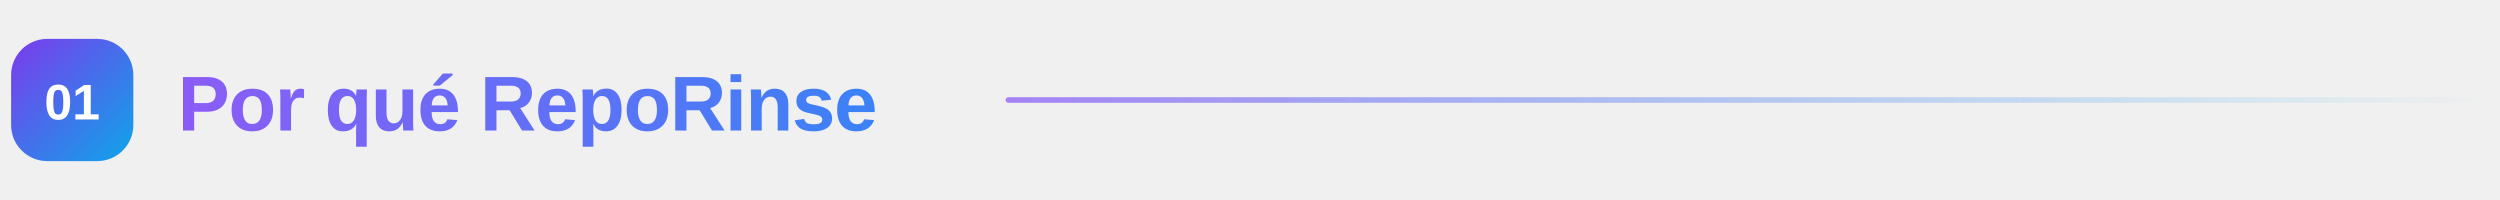
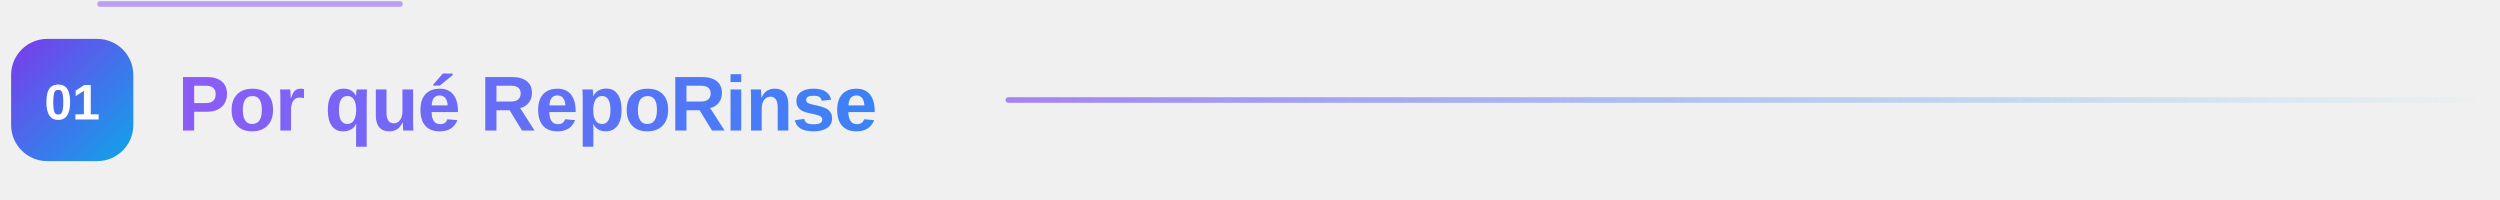
- <svg xmlns="http://www.w3.org/2000/svg" width="900" height="72" viewBox="0 0 900 72" role="img" aria-label="Por qué RepoRinse">
+ <svg xmlns="http://www.w3.org/2000/svg" width="900" height="72" viewBox="0 0 900 72" role="img" aria-label="Por qué RepoRinse" data-readme-motion="subtle">
  <defs>
    <linearGradient id="g" x1="0" y1="0" x2="1" y2="1">
      <stop offset="0" stop-color="#7c3aed" />
      <stop offset="1" stop-color="#0ea5e9" />
    </linearGradient>
    <linearGradient id="t" x1="0" y1="0" x2="1" y2="0">
      <stop offset="0" stop-color="#8b5cf6" />
      <stop offset="1" stop-color="#3b82f6" />
    </linearGradient>
    <linearGradient id="l" x1="0" y1="0" x2="1" y2="0">
      <stop offset="0" stop-color="#8b5cf6" stop-opacity="0.75" />
      <stop offset="1" stop-color="#0ea5e9" stop-opacity="0" />
    </linearGradient>
    <style>text { font-family: "Segoe UI", -apple-system, BlinkMacSystemFont, "Helvetica Neue", Arial, sans-serif; }</style>
  </defs>
  <rect x="4" y="14" width="44" height="44" rx="13" fill="url(#g)" />
  <text x="26" y="43" text-anchor="middle" style="font-size:18px;font-weight:800;fill:#ffffff">01</text>
  <text x="64" y="47" style="font-size:28px;font-weight:800;letter-spacing:-0.4px" fill="url(#t)">Por qué RepoRinse</text>
  <rect x="362" y="35" width="532" height="2" rx="1" fill="url(#l)" />
+   <style data-readme-builder-motion="1">
+ @keyframes rb-accent {0%,100%{filter:brightness(1)}50%{filter:brightness(1.3)}}
+ @keyframes rb-trace {from{stroke-dashoffset:900}to{stroke-dashoffset:0}}
+ svg[data-readme-motion] .rb-motion-line{animation:rb-trace 2s ease-in-out 2;stroke-dasharray:108 900;stroke-dashoffset:0;opacity:.55}
+ svg[data-readme-motion] &gt; path,svg[data-readme-motion] &gt; g:not(.rb-motion-layer){animation:rb-accent 2s ease-in-out 2}
+ @media (prefers-reduced-motion:reduce){svg[data-readme-motion] .rb-motion-line,svg[data-readme-motion] &gt; path,svg[data-readme-motion] &gt; g:not(.rb-motion-layer){animation:none!important;filter:none!important}}
+ </style>
+   <g class="rb-motion-layer" aria-hidden="true" pointer-events="none">
+     <path class="rb-motion-line" d="M36 1.44h828" fill="none" stroke="#8b5cf6" stroke-width="2" stroke-linecap="round" />
+   </g>
</svg>
